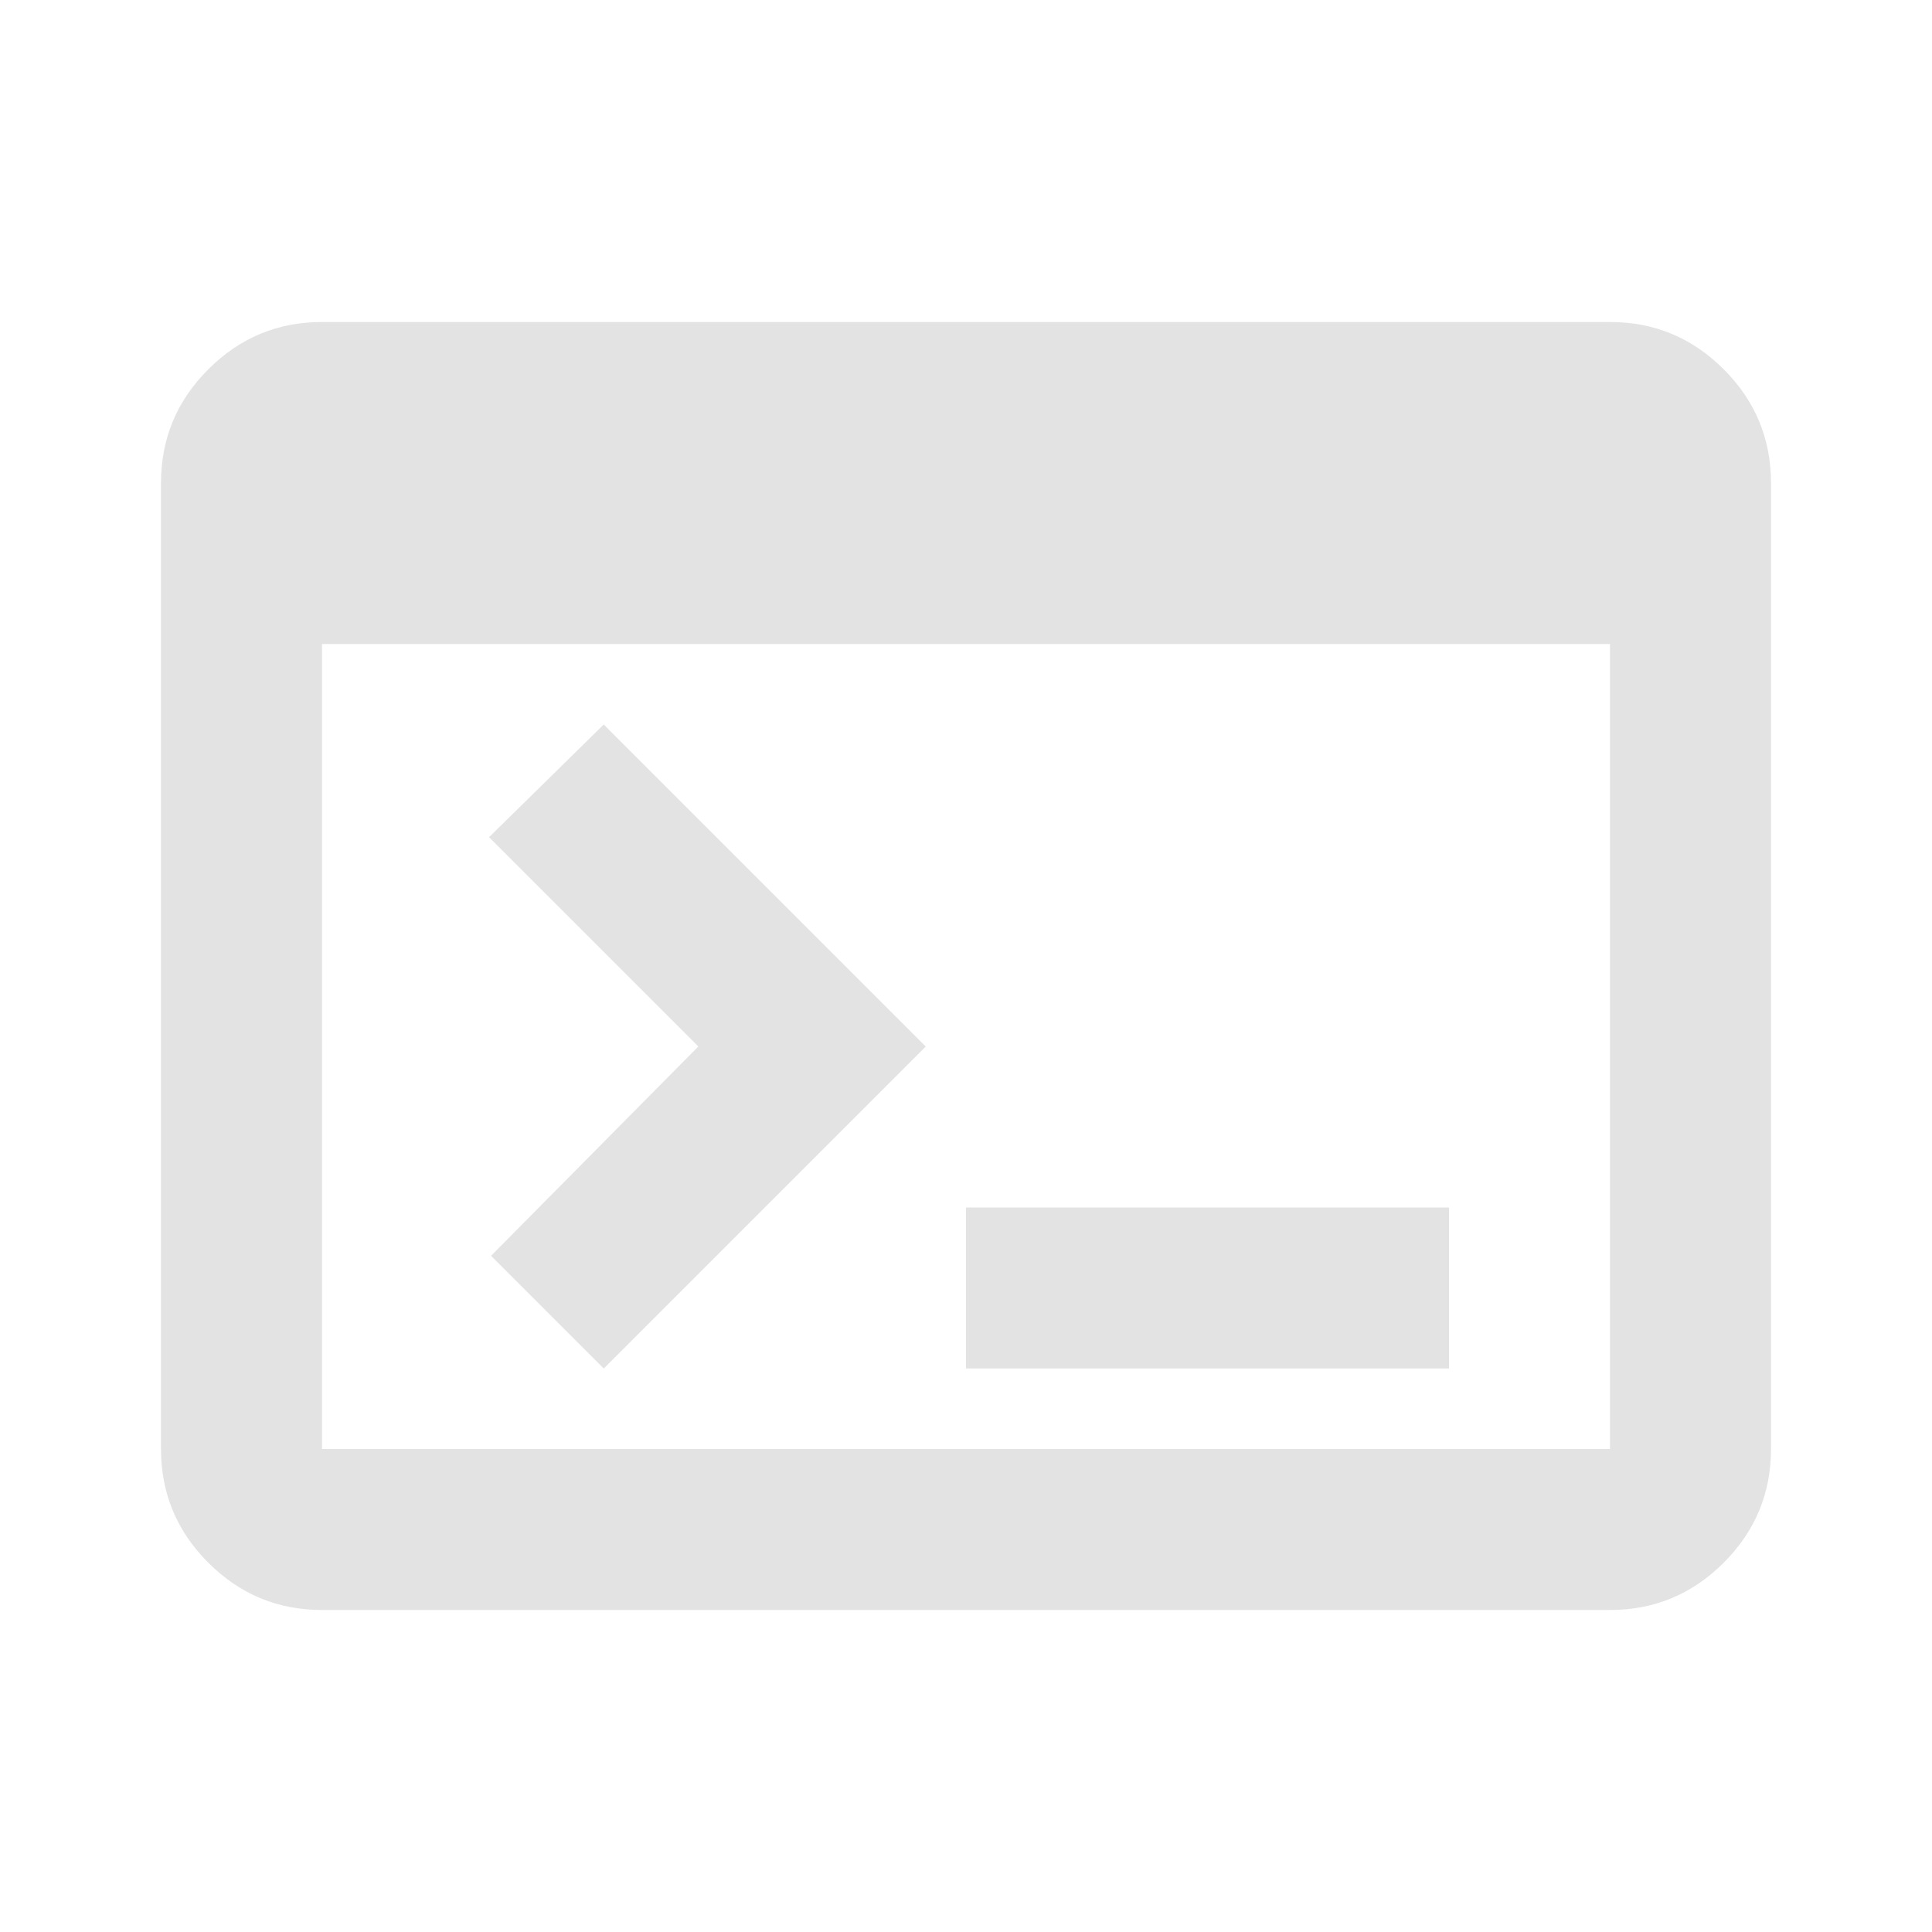
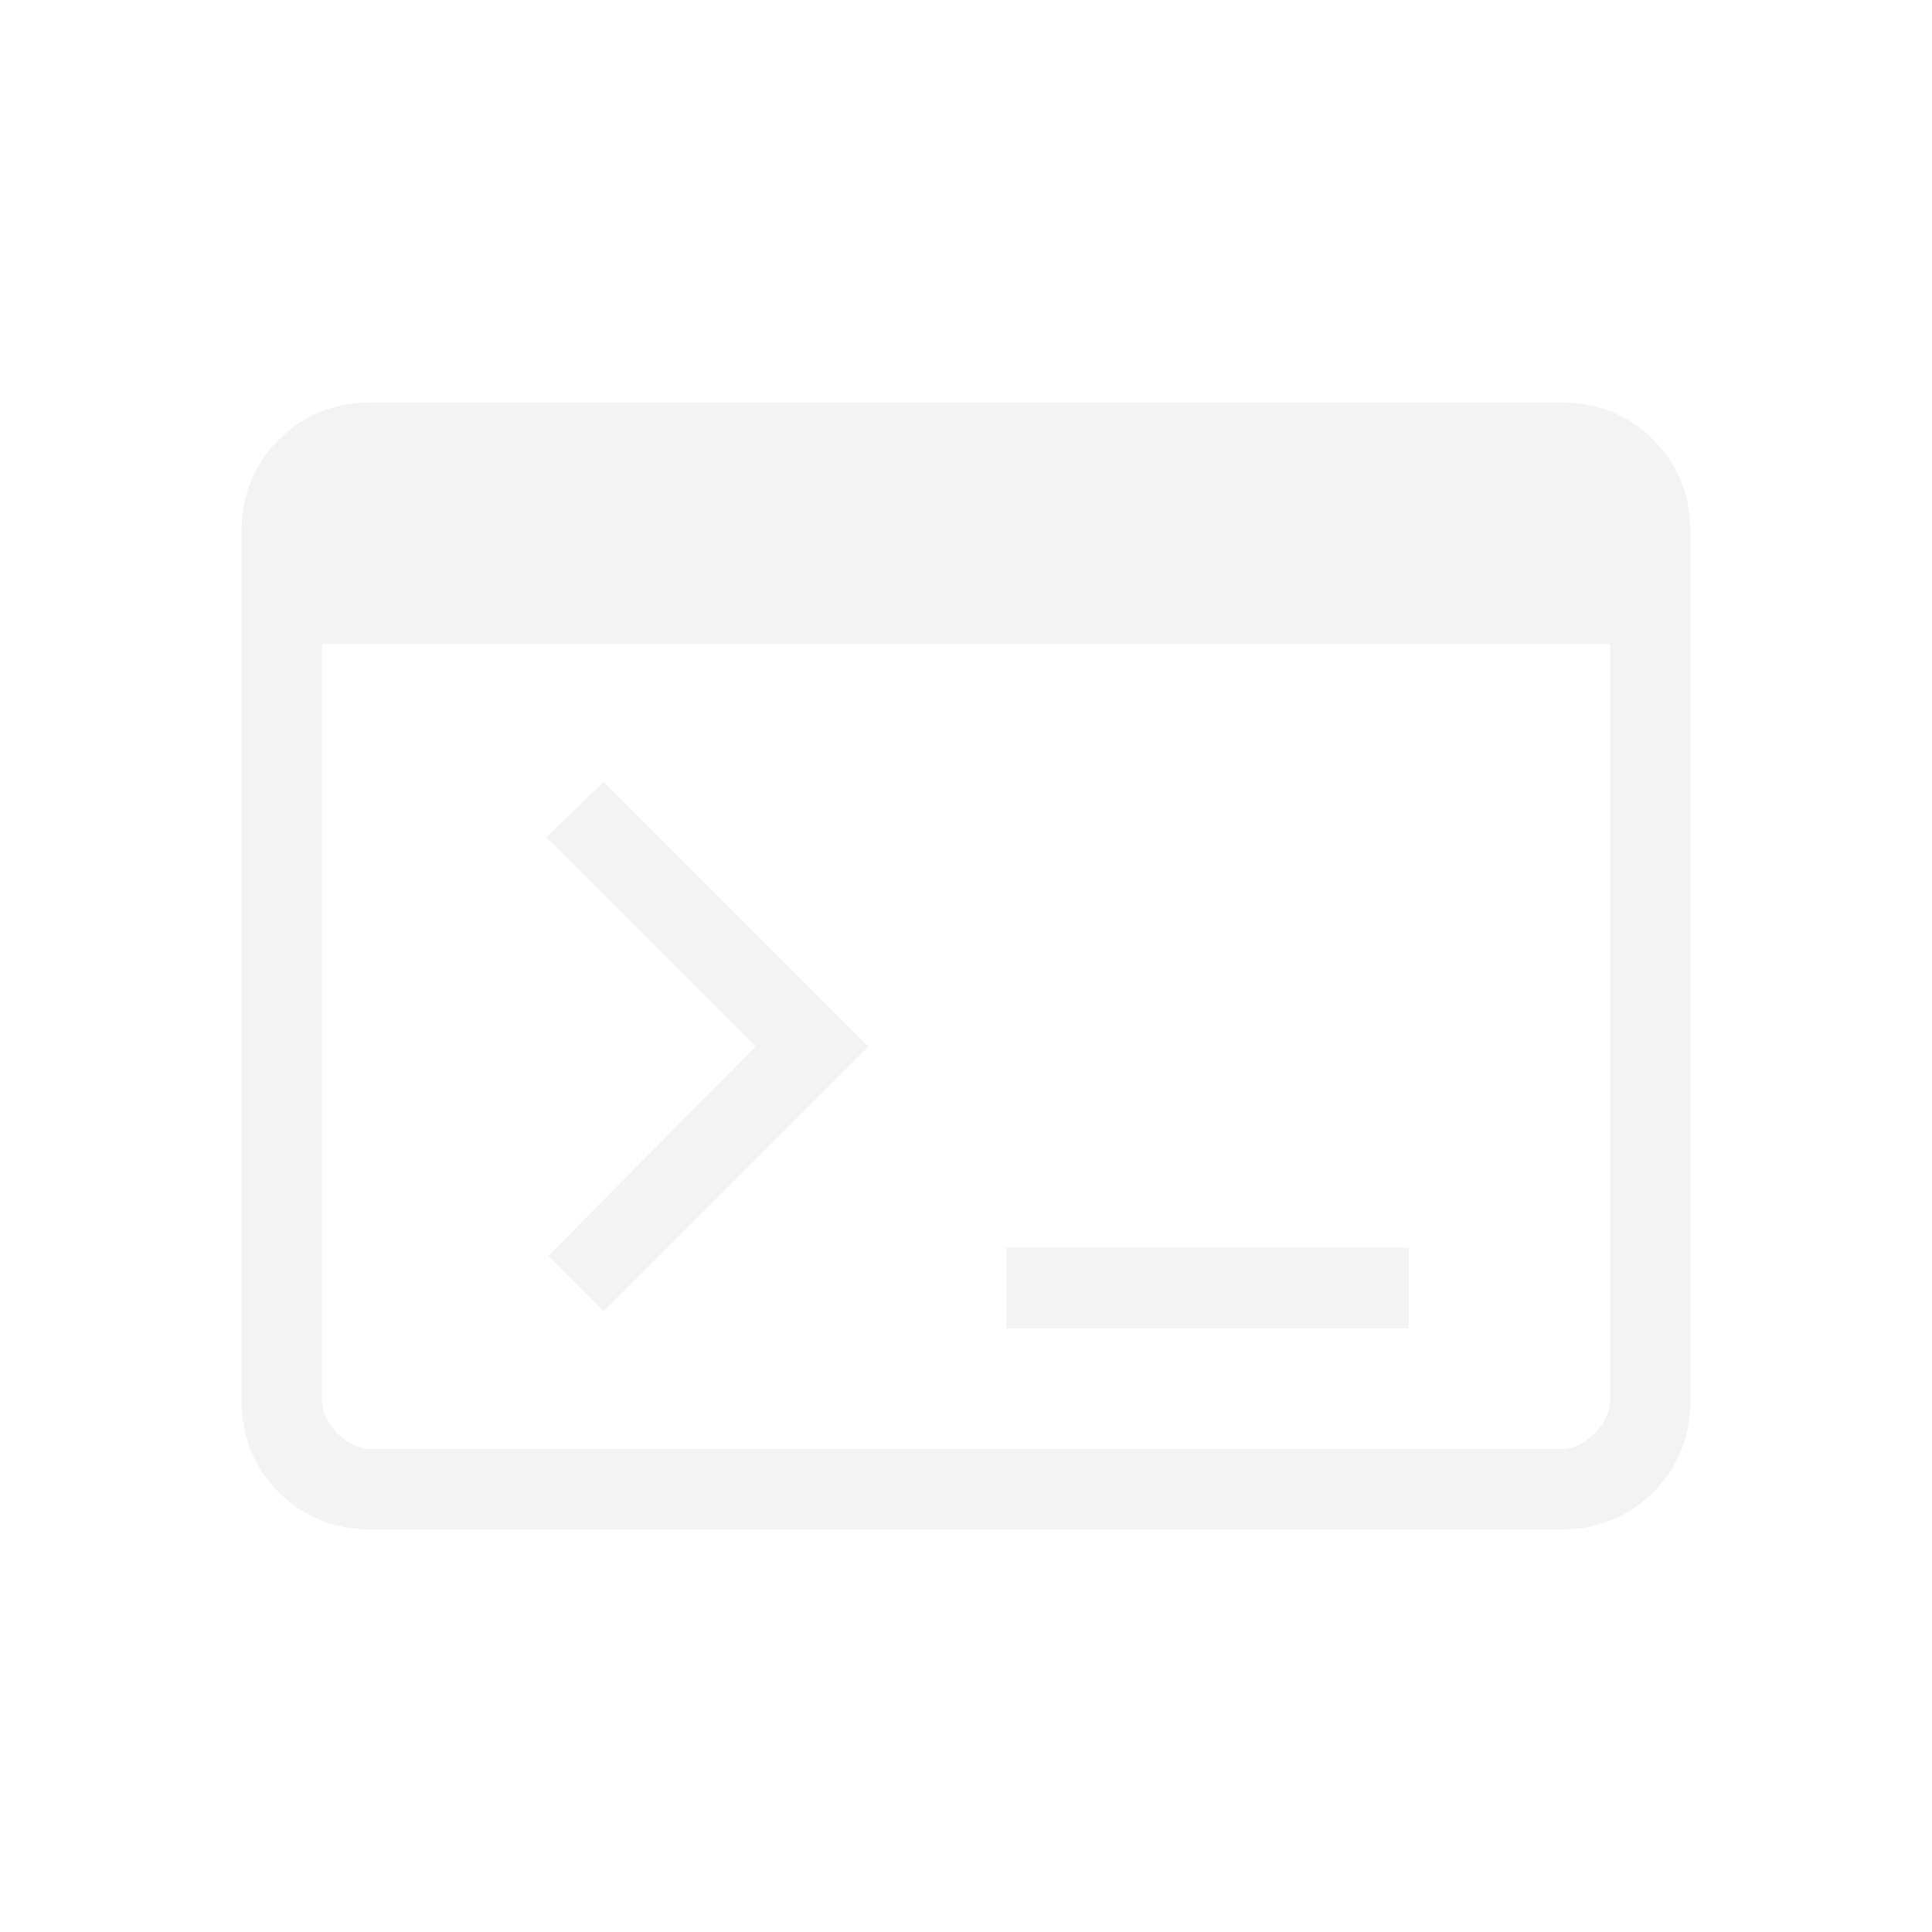
- <svg xmlns="http://www.w3.org/2000/svg" height="24px" viewBox="0 -960 960 960" width="24px" fill="#e3e3e3">
-   <path d="M160-160q-33 0-56.5-23.5T80-240v-480q0-33 23.5-56.5T160-800h640q33 0 56.5 23.5T880-720v480q0 33-23.5 56.5T800-160H160Zm0-80h640v-400H160v400Zm140-40-56-56 103-104-104-104 57-56 160 160-160 160Zm180 0v-80h240v80H480Z" />
+ <svg xmlns="http://www.w3.org/2000/svg" height="24px" viewBox="0 -960 960 960" width="24px" fill="#F3F3F3">
+   <path d="M184.62-200q-27.62 0-46.12-18.5Q120-237 120-264.62v-430.76q0-27.62 18.5-46.12Q157-760 184.62-760h590.76q27.62 0 46.12 18.5Q840-723 840-695.38v430.76q0 27.62-18.5 46.12Q803-200 775.38-200H184.62Zm0-40h590.76q9.24 0 16.93-7.69 7.69-7.69 7.69-16.93V-640H160v375.38q0 9.24 7.69 16.93 7.69 7.69 16.93 7.69ZM300-308.46 272.46-336l103-104-104-104L300-571.54 431.54-440 300-308.46ZM500-300v-40h200v40H500Z" />
</svg>
